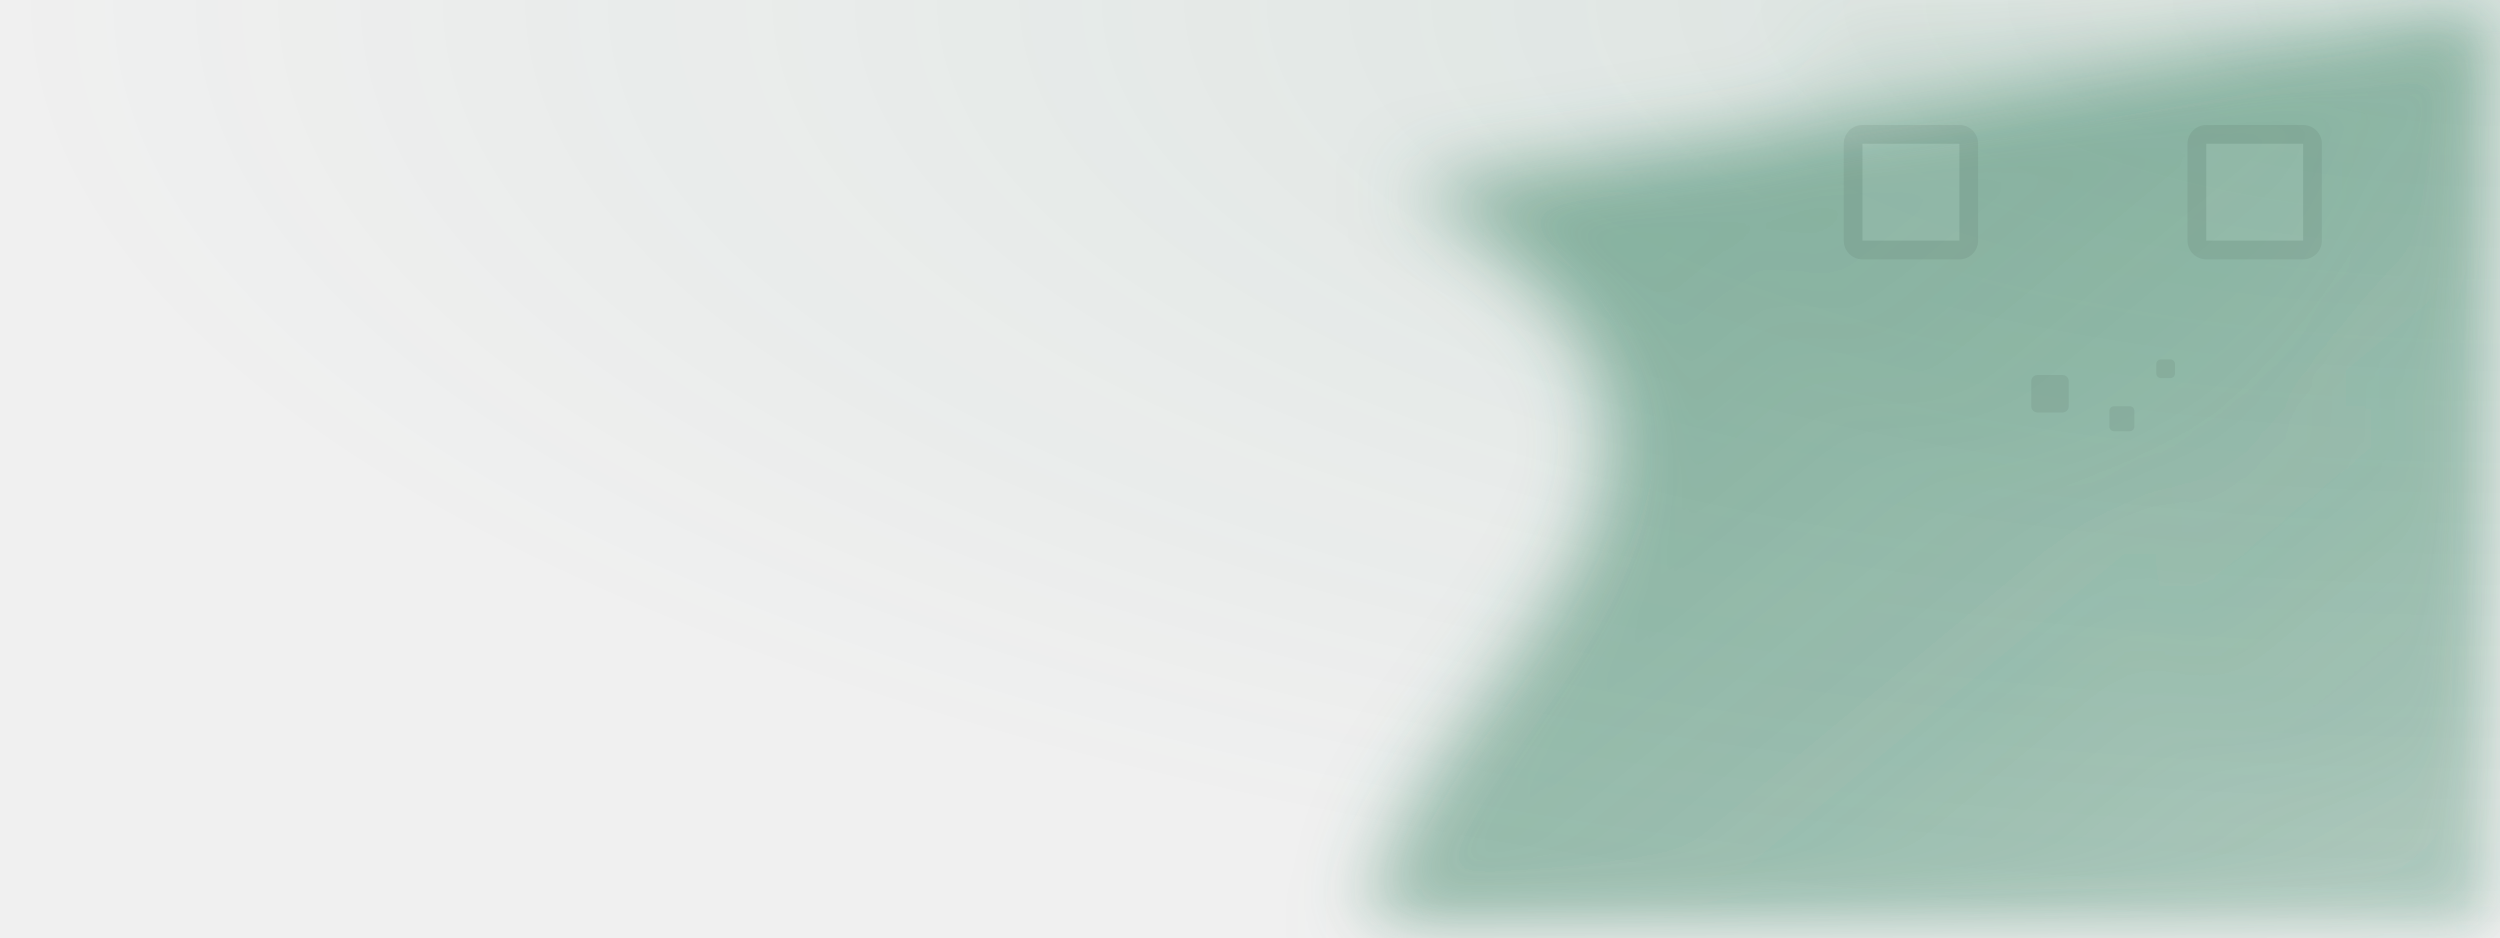
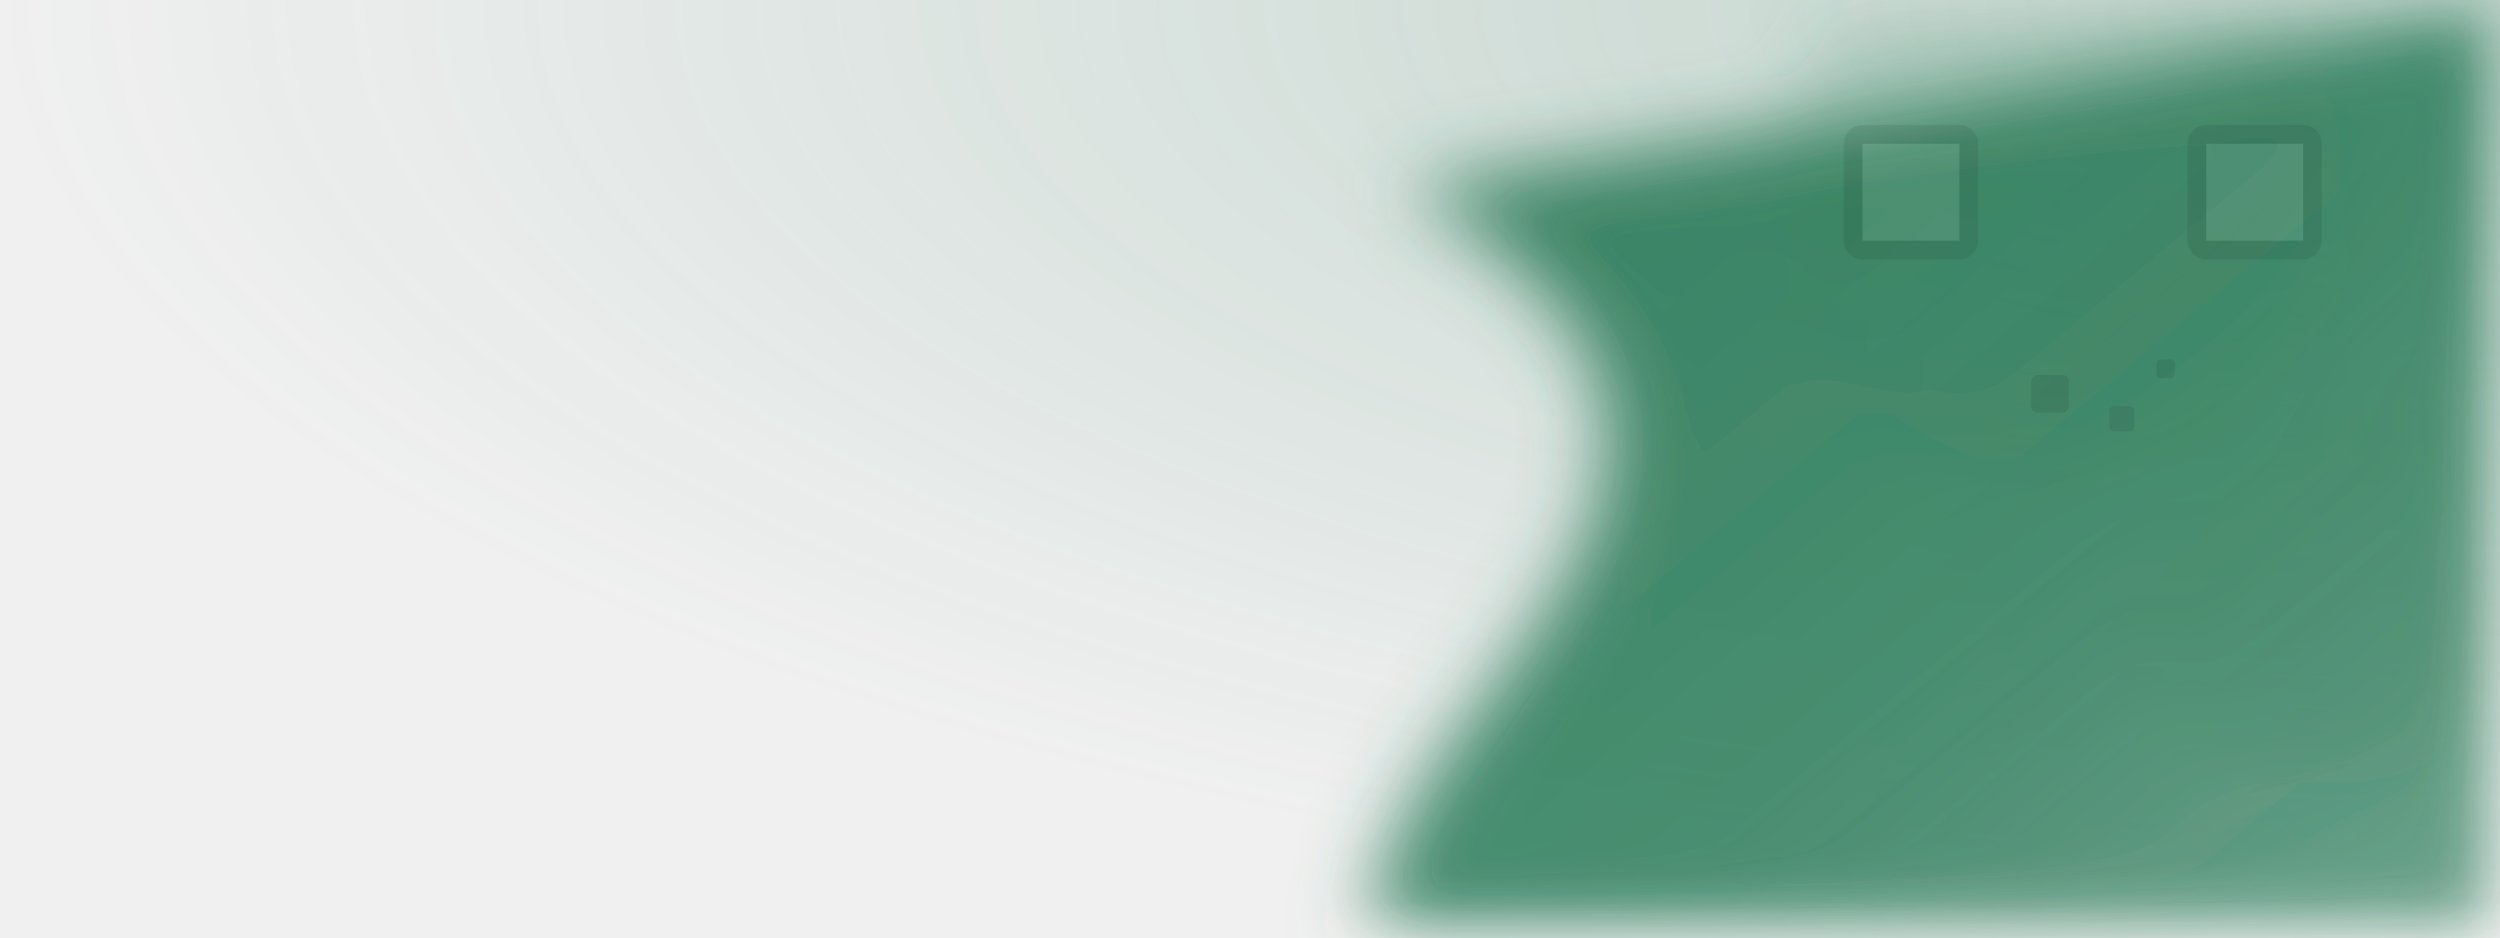
<svg xmlns="http://www.w3.org/2000/svg" width="1600" height="600" viewBox="0 0 1600 600">
  <defs>
    <linearGradient id="g1" x1="0" y1="0" x2="1" y2="1">
      <stop offset="0" stop-color="#2e7d5b" />
-       <stop offset="0.6" stop-color="#2e7d5b" stop-opacity="0.8" />
-       <stop offset="1" stop-color="#2e7d5b" stop-opacity="0.6" />
+       <stop offset="0.6" stop-color="#2e7d5b" stop-opacity="0.9" />
+       <stop offset="1" stop-color="#2e7d5b" stop-opacity="0.7" />
    </linearGradient>
    <radialGradient id="glow" cx="100%" cy="0%" r="100%">
-       <stop offset="0" stop-color="#2e7d5b" stop-opacity="0.12" />
+       <stop offset="0" stop-color="#2e7d5b" stop-opacity="0.25" />
      <stop offset="1" stop-color="#2e7d5b" stop-opacity="0" />
    </radialGradient>
    <filter id="blur24" x="-20%" y="-20%" width="140%" height="140%">
      <feGaussianBlur stdDeviation="24" />
    </filter>
  </defs>
  <rect width="1600" height="600" fill="url(#glow)" />
-   <g filter="url(#blur24)" opacity="0.55">
+   <g filter="url(#blur24)" opacity="0.95">
    <path d="M1600,0 L1600,600 L880,600 C860,460 1210,300 900,120 C1160,80 1410,40 1600,0 Z" fill="url(#g1)" />
-     <circle cx="1320" cy="120" r="180" fill="#2e7d5b" opacity="0.12" />
-     <circle cx="1500" cy="380" r="120" fill="#2e7d5b" opacity="0.10" />
+     <circle cx="1320" cy="120" r="180" fill="#2e7d5b" opacity="0.18" />
+     <circle cx="1500" cy="380" r="120" fill="#2e7d5b" opacity="0.14" />
  </g>
-   <g opacity="0.06" fill="#000">
+   <g opacity="0.08" fill="#000">
    <rect x="1180" y="80" width="86" height="86" rx="12" />
    <rect x="1192" y="92" width="62" height="62" fill="#fff" />
    <rect x="1400" y="80" width="86" height="86" rx="12" />
    <rect x="1412" y="92" width="62" height="62" fill="#fff" />
    <rect x="1300" y="240" width="24" height="24" rx="4" />
    <rect x="1350" y="260" width="16" height="16" rx="3" />
    <rect x="1380" y="230" width="12" height="12" rx="3" />
  </g>
</svg>
